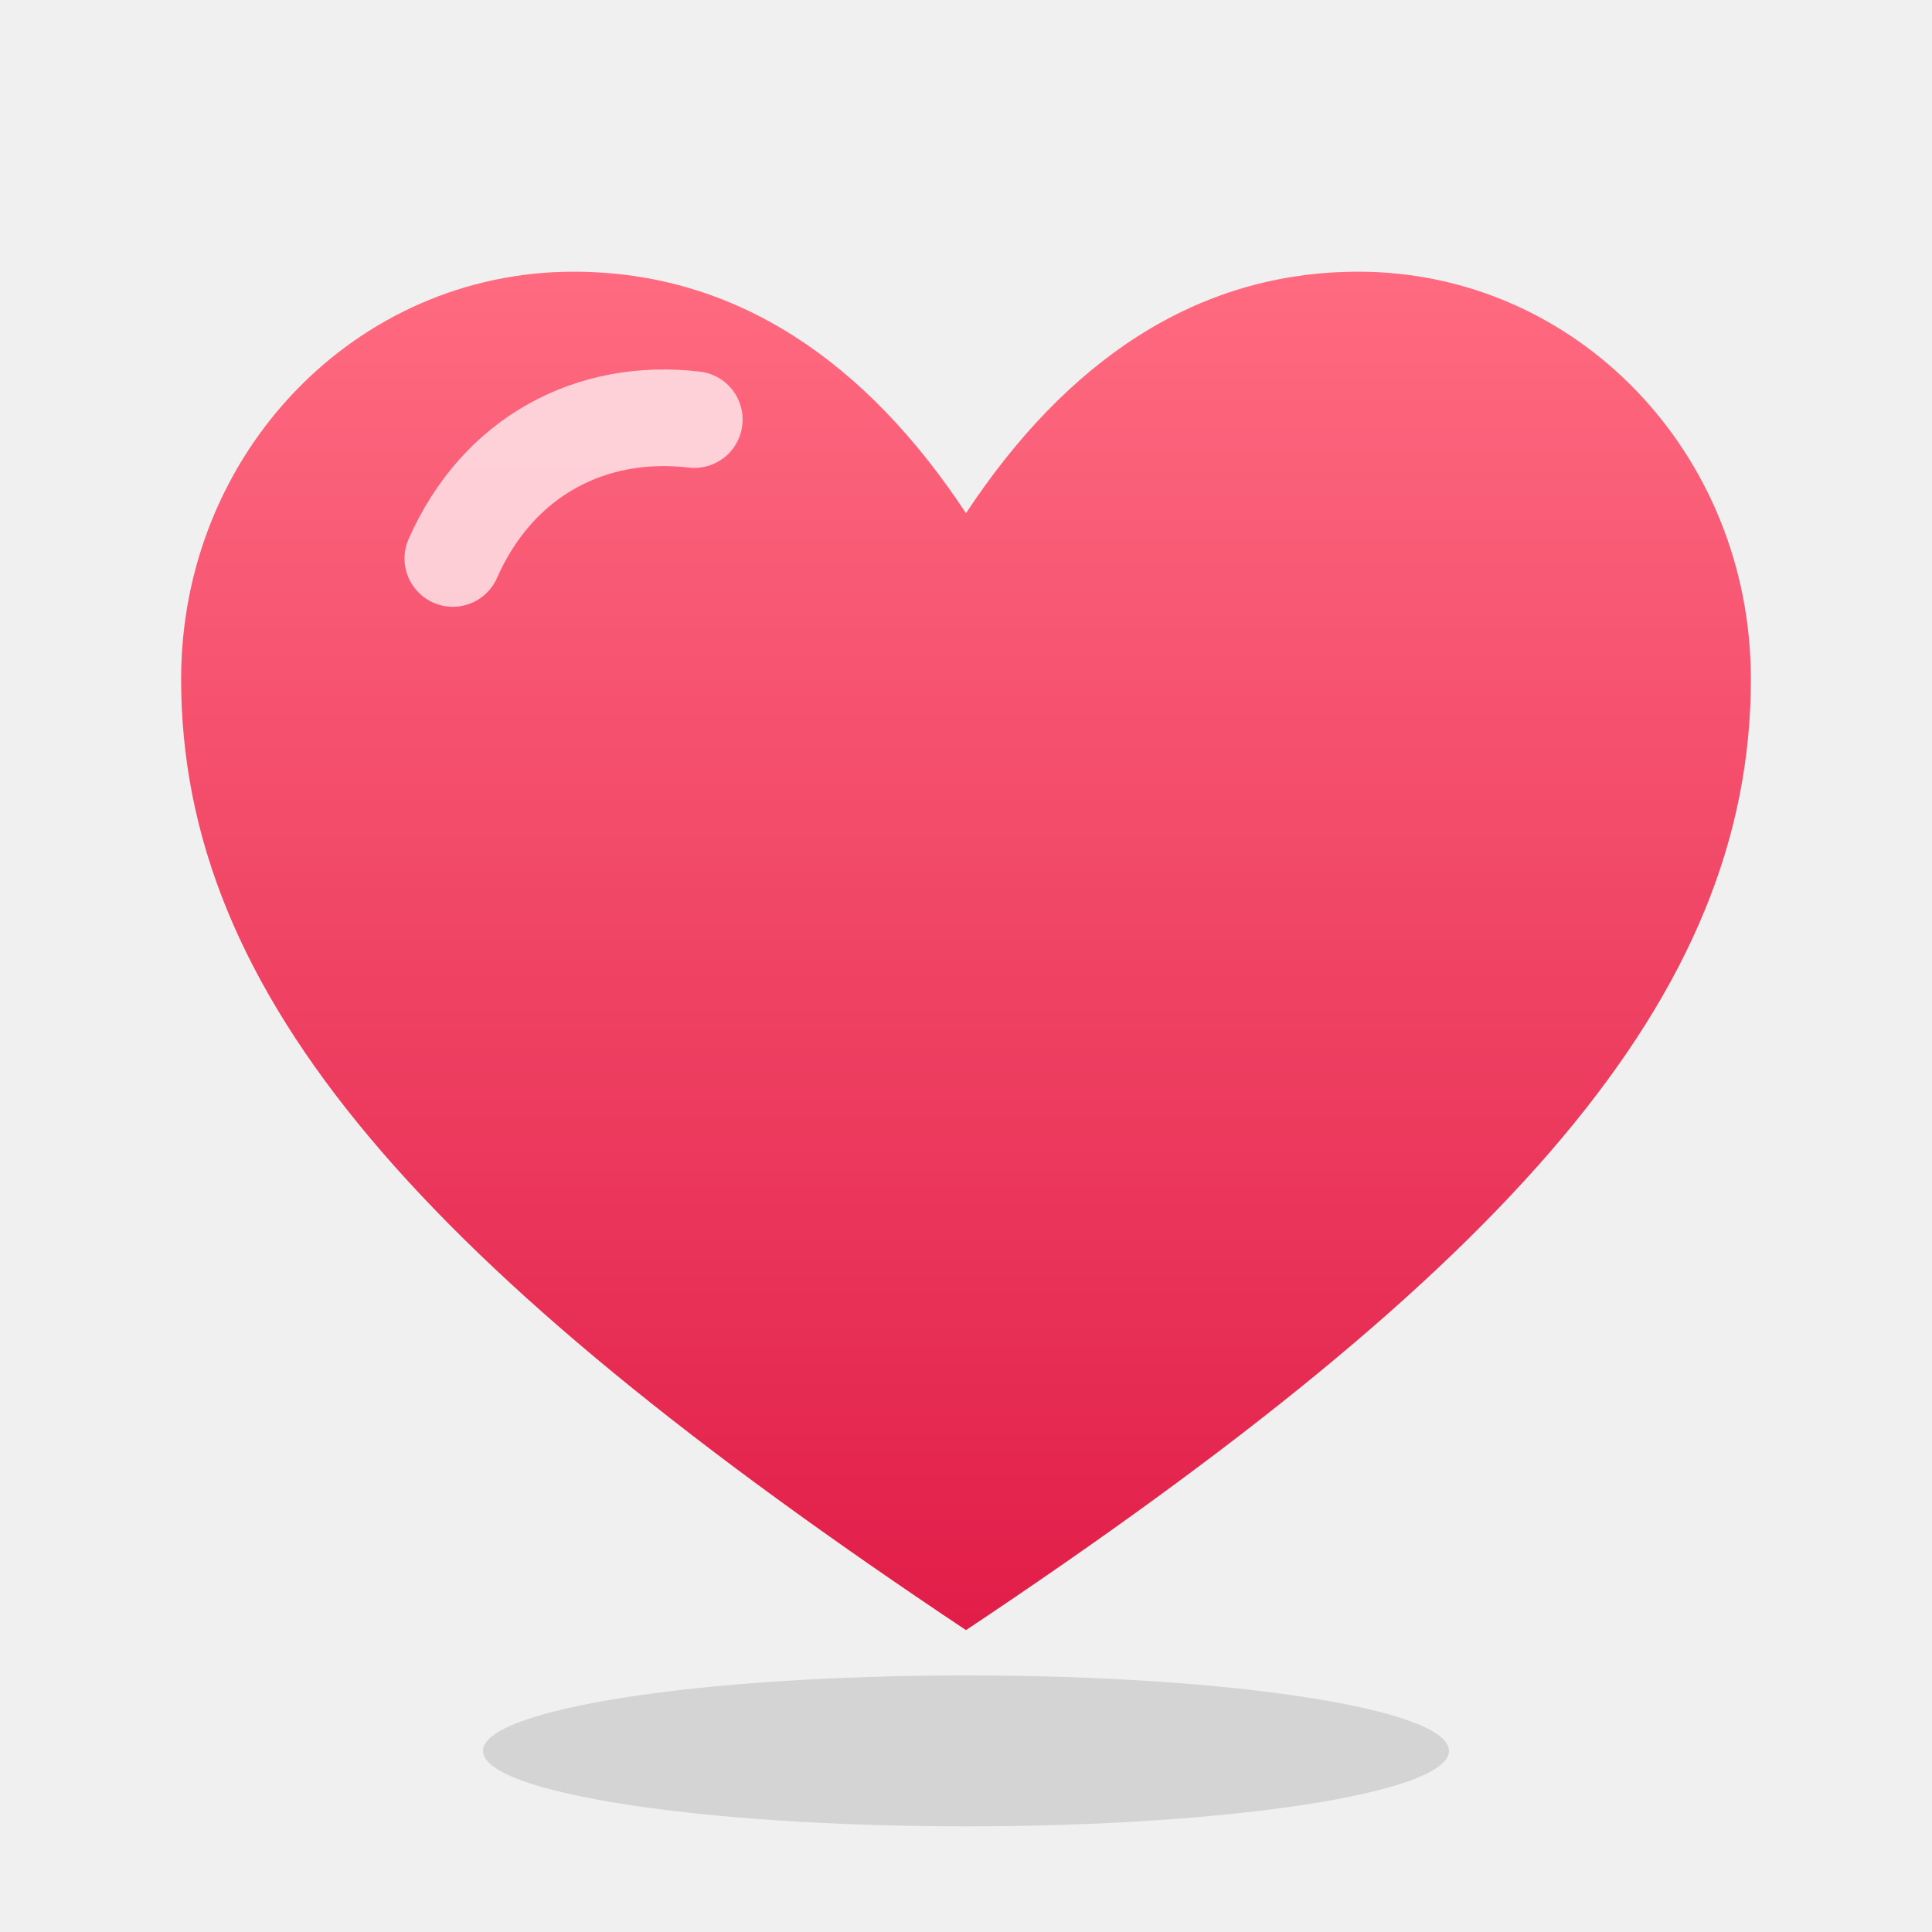
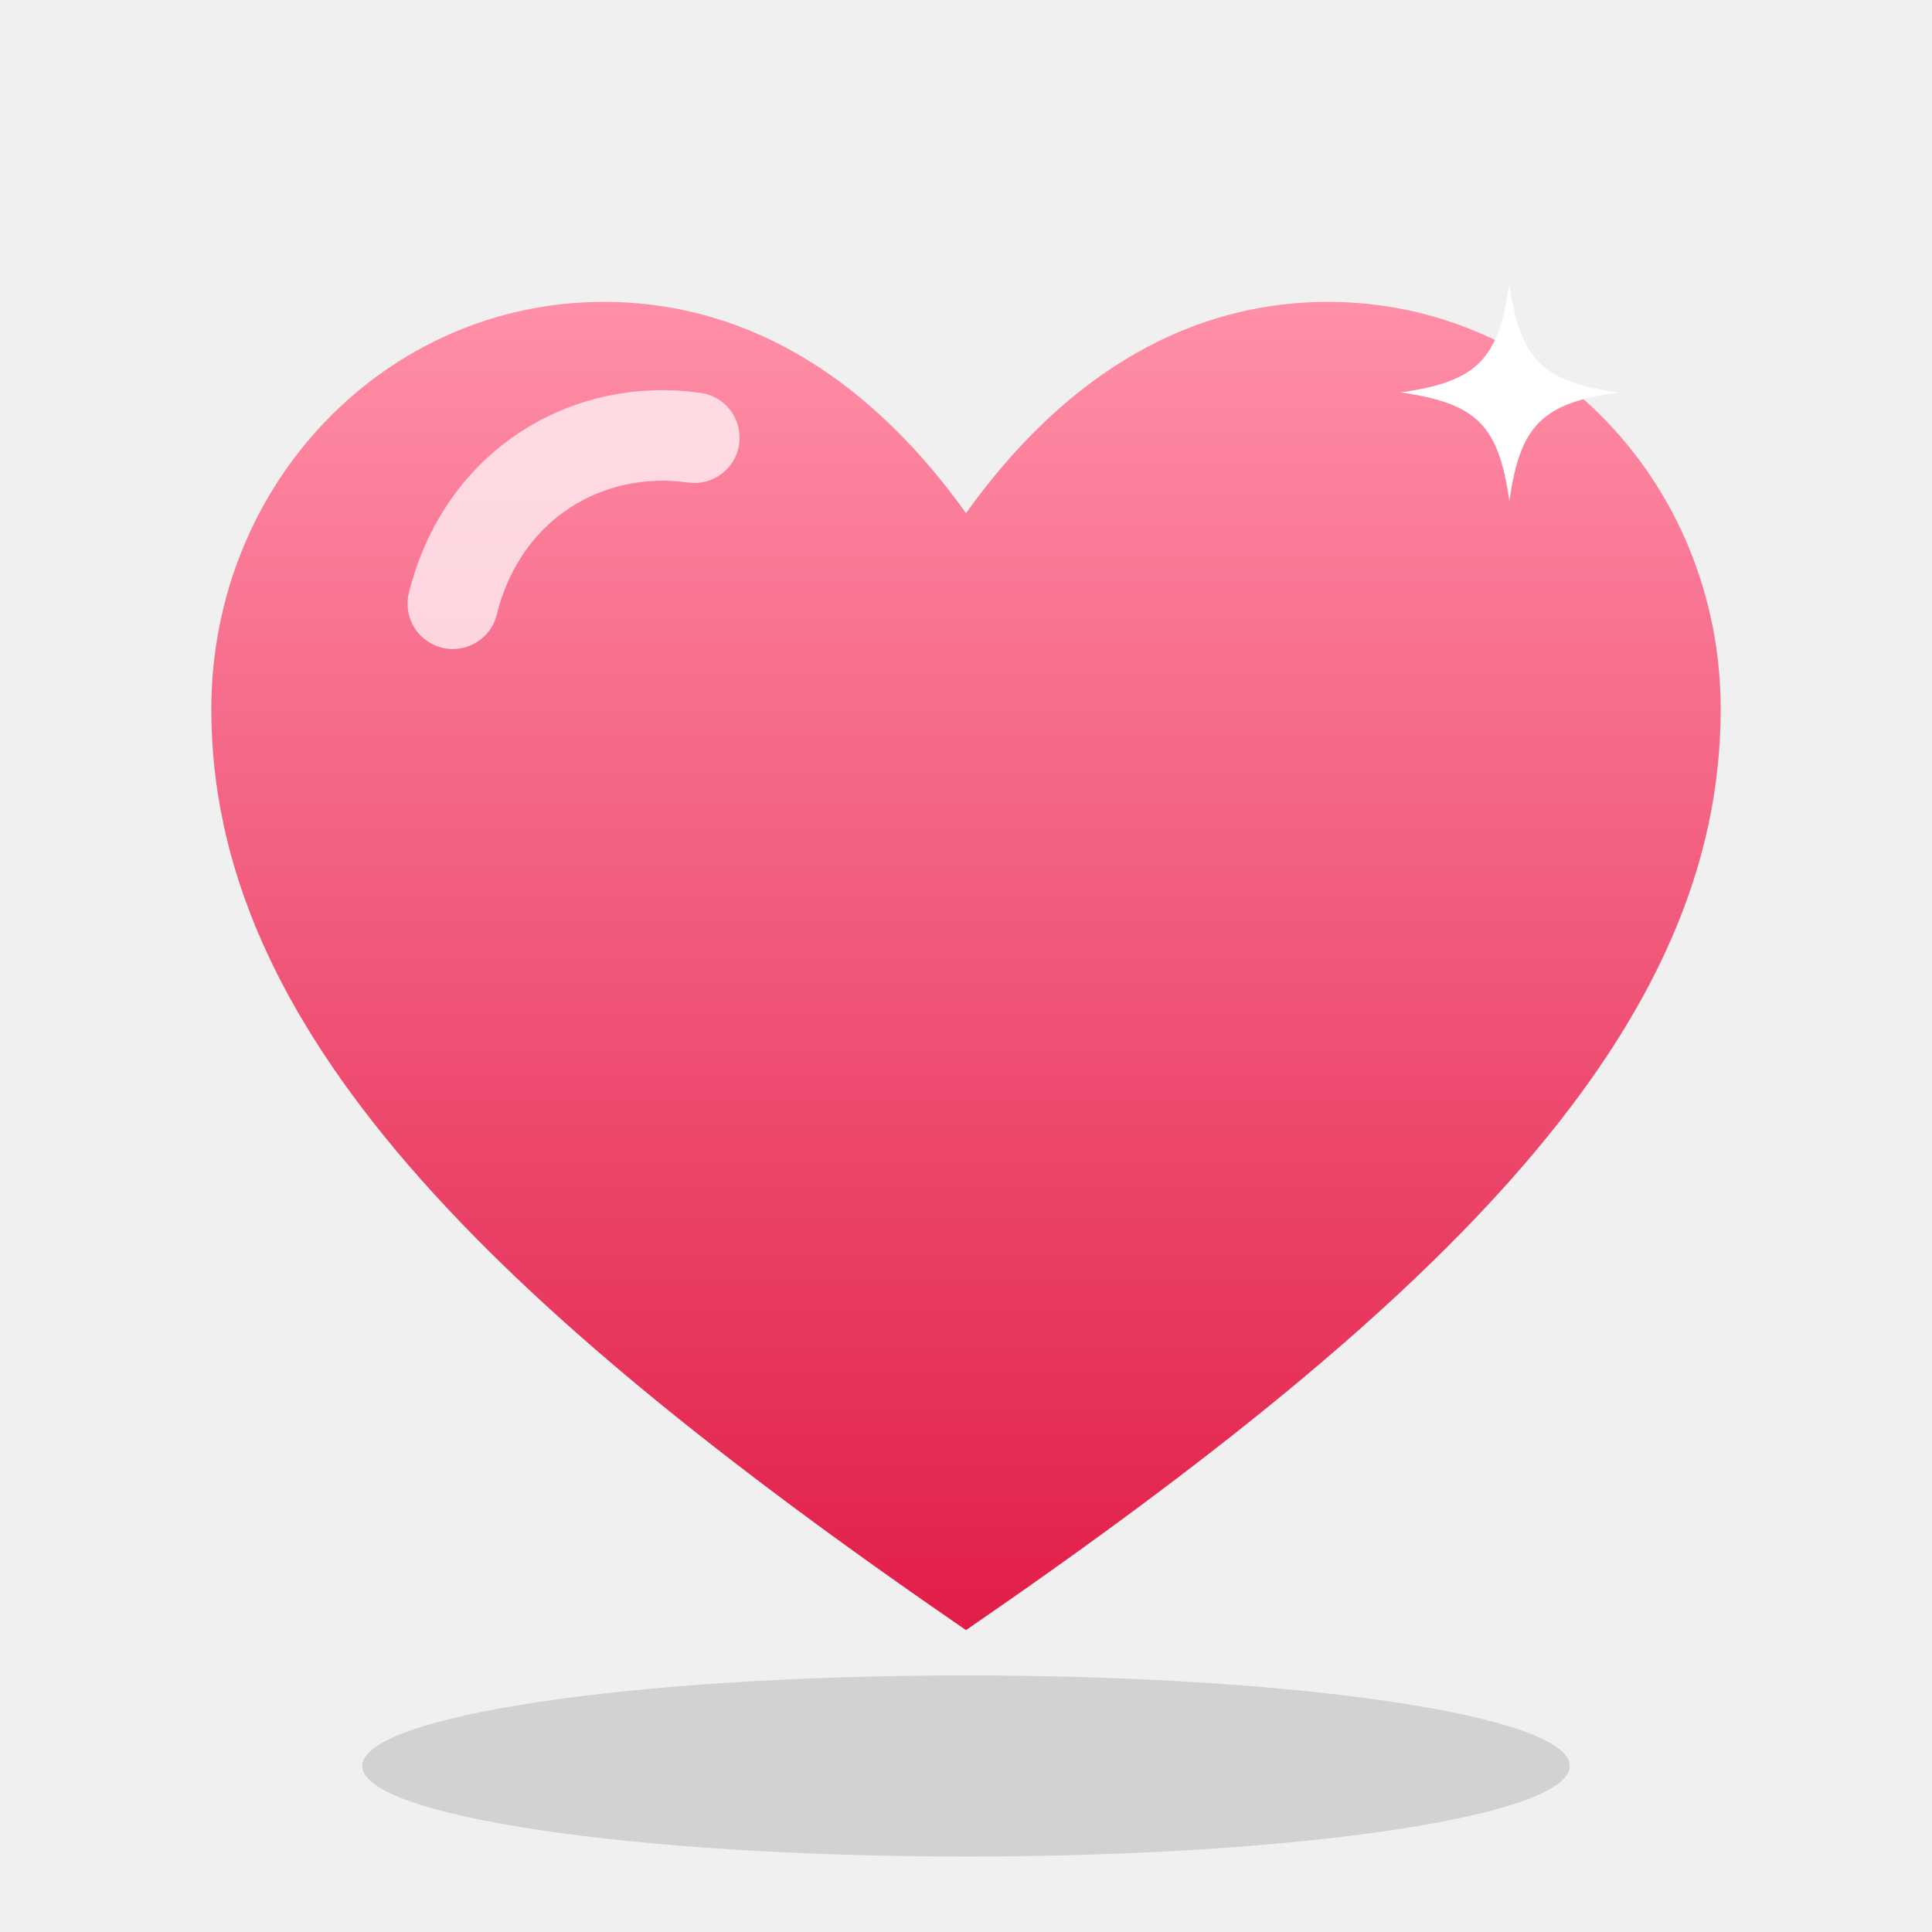
<svg xmlns="http://www.w3.org/2000/svg" viewBox="0 0 64 64">
  <defs>
-     <linearGradient id="g" x1="0" y1="0" x2="0" y2="1">
-       <stop offset="0" stop-color="#ff6b81" />
+     <linearGradient id="a" x1="0" y1="0" x2="0" y2="1">
+       <stop offset="0" stop-color="#ff8fa8" />
      <stop offset="1" stop-color="#e11d48" />
    </linearGradient>
  </defs>
-   <ellipse cx="32" cy="58" rx="16" ry="2.5" fill="#000" opacity=".12" />
-   <path d="M32 54C14 42 6 33 6 22.5 6 15 11.8 9 19 9c5.4 0 9.7 3 13 8 3.3-5 7.6-8 13-8 7.2 0 13 6 13 13.5C58 33 50 42 32 54z" fill="url(#g)" />
-   <path d="M15 18.5c1.5-3.4 4.6-5 8-4.6" stroke="#fff" stroke-width="3.2" stroke-linecap="round" fill="none" opacity=".7" />
+   <ellipse cx="32" cy="58.5" rx="20" ry="3" fill="#0b1726" opacity=".14" />
+   <path d="M32 54C16 43 7 34 7 23.5 7 16 12.8 10 20 10c5 0 9 2.8 12 7 3-4.2 7-7 12-7 7.2 0 13 6 13 13.5C57 34 48 43 32 54z" fill="url(#a)" />
+   <path d="M15 20c1-4 4.5-6 8-5.5" stroke="#fff" stroke-width="3" stroke-linecap="round" fill="none" opacity=".7" />
+   <path transform="translate(50 13) scale(0.9)" d="M0-4C.4-1.2 1.2-.4 4 0 1.2.4.4 1.2 0 4-.4 1.2-1.2.4-4 0-1.2-.4-.4-1.2 0-4z" fill="#fff" />
</svg>
